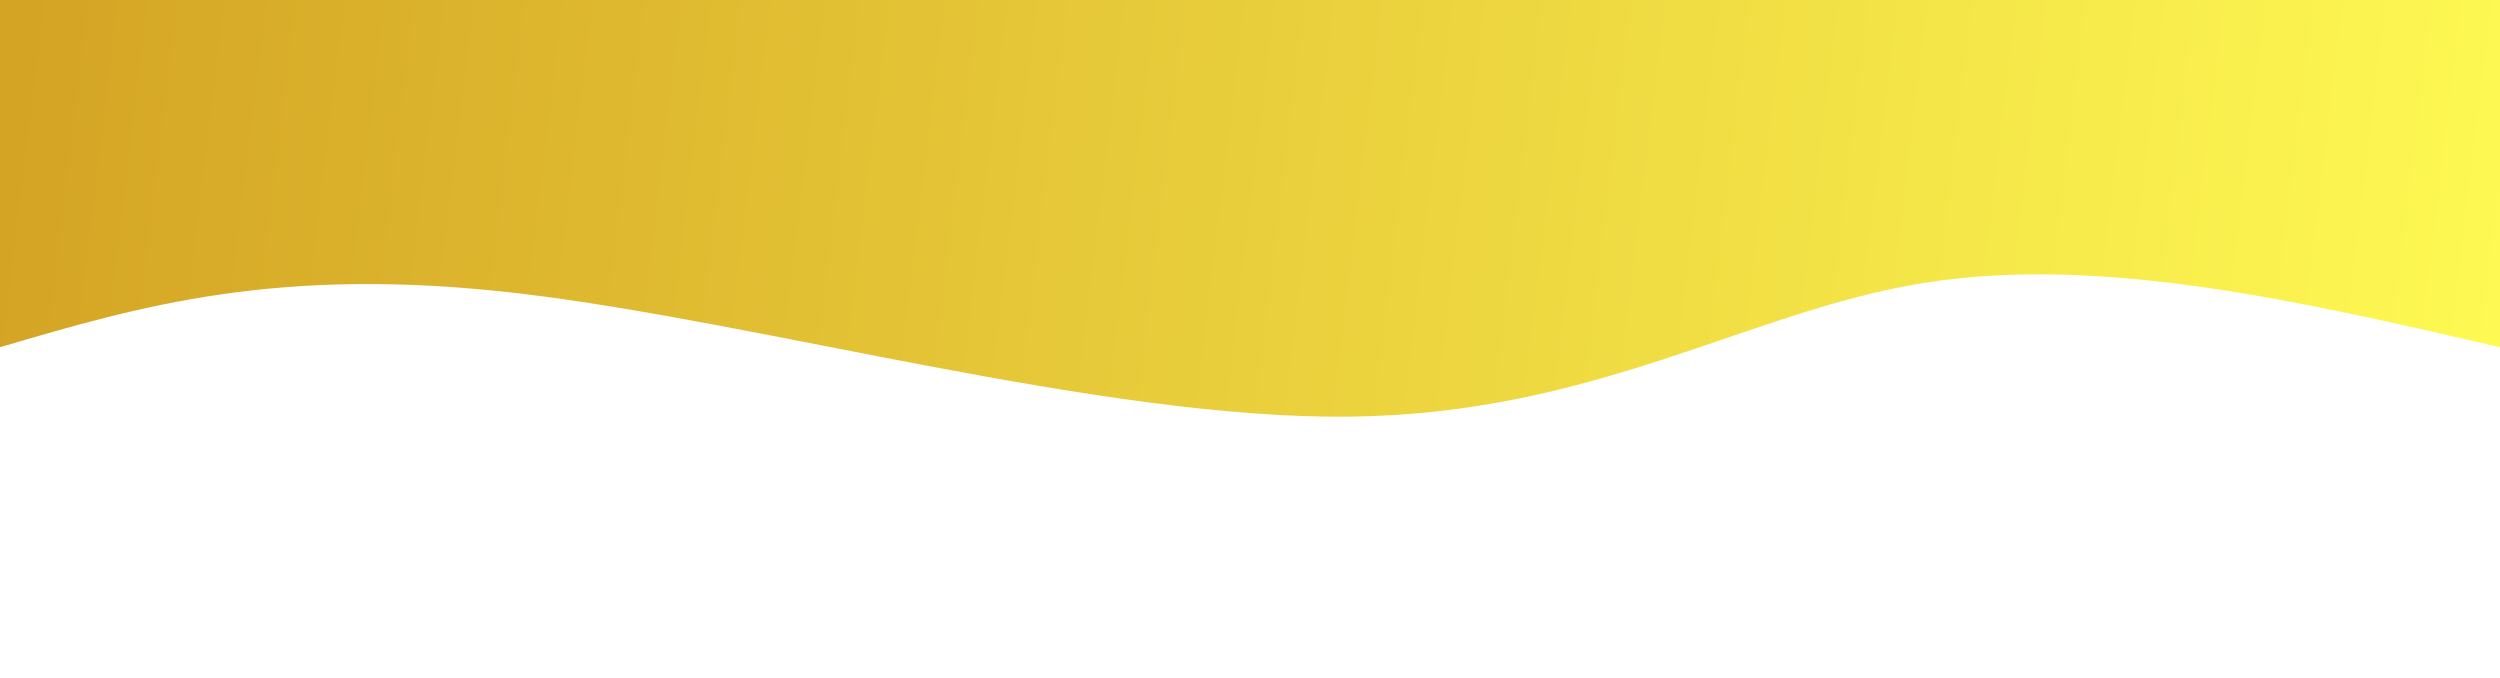
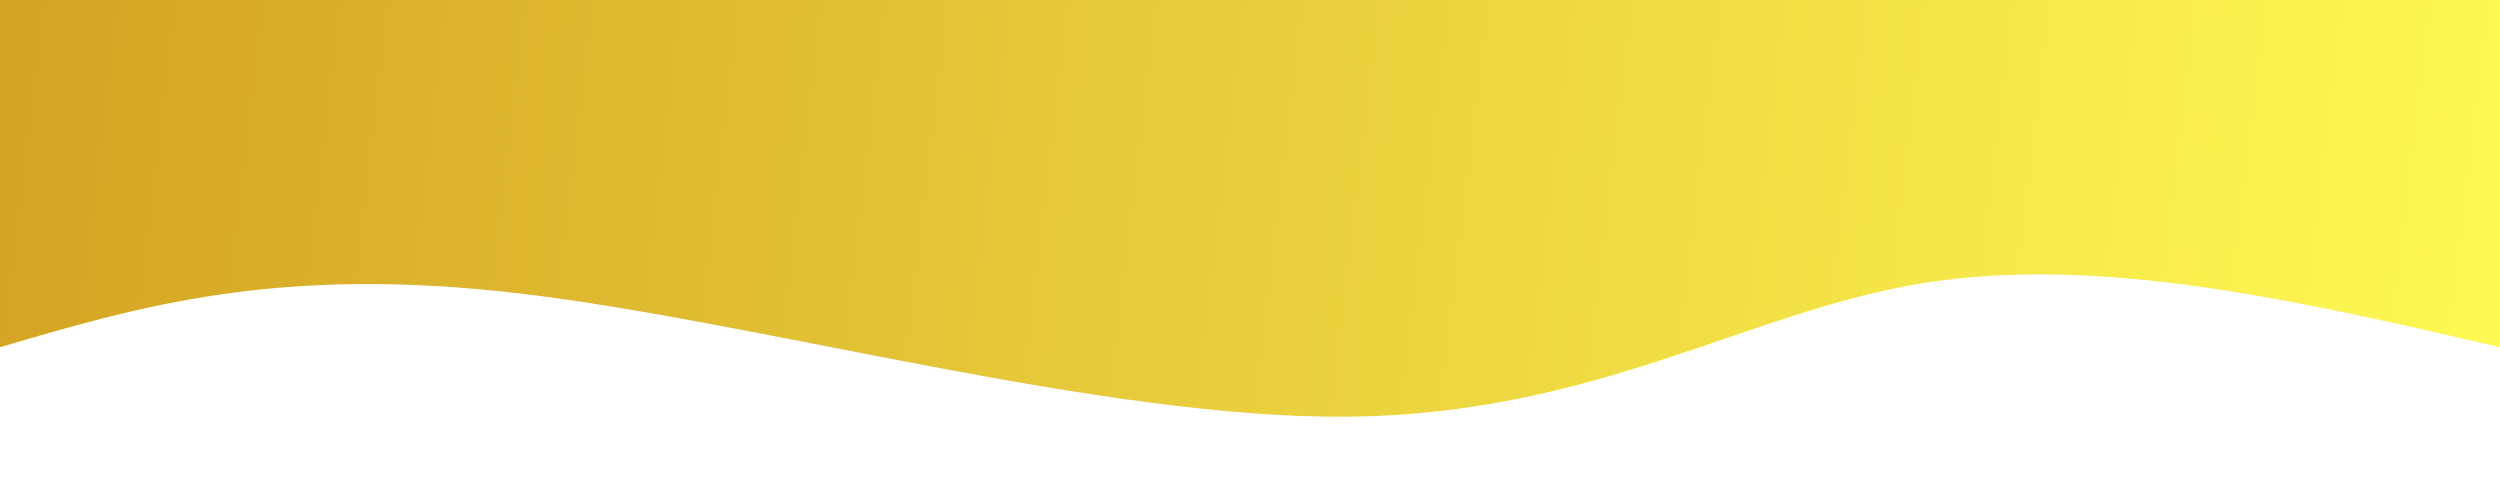
- <svg xmlns="http://www.w3.org/2000/svg" width="100%" height="100%" id="svg" viewBox="0 0 1440 390" class="transition duration-300 ease-in-out delay-150">
+ <svg xmlns="http://www.w3.org/2000/svg" width="100%" height="100%" id="svg" viewBox="0 0 1440 290" class="transition duration-300 ease-in-out delay-150">
  <style>
          .path-0{
            animation:pathAnim-0 30s;
            animation-timing-function: linear;
            animation-iteration-count: infinite;
          }
          @keyframes pathAnim-0{
            0%{
              d: path("M 0,400 C 0,400 0,200 0,200 C 115.321,226.643 230.643,253.286 332,237 C 433.357,220.714 520.75,161.5 663,160 C 805.25,158.5 1002.357,214.714 1141,231 C 1279.643,247.286 1359.821,223.643 1440,200 C 1440,200 1440,400 1440,400 Z");
            }
            25%{
              d: path("M 0,400 C 0,400 0,200 0,200 C 90.893,204.143 181.786,208.286 306,223 C 430.214,237.714 587.75,263 728,266 C 868.25,269 991.214,249.714 1107,235 C 1222.786,220.286 1331.393,210.143 1440,200 C 1440,200 1440,400 1440,400 Z");
            }
            50%{
              d: path("M 0,400 C 0,400 0,200 0,200 C 105.214,180.286 210.429,160.571 352,157 C 493.571,153.429 671.5,166 779,172 C 886.5,178 923.571,177.429 1022,181 C 1120.429,184.571 1280.214,192.286 1440,200 C 1440,200 1440,400 1440,400 Z");
            }
            75%{
              d: path("M 0,400 C 0,400 0,200 0,200 C 92.893,210.893 185.786,221.786 314,205 C 442.214,188.214 605.75,143.75 747,134 C 888.25,124.25 1007.214,149.214 1119,166 C 1230.786,182.786 1335.393,191.393 1440,200 C 1440,200 1440,400 1440,400 Z");
            }
            100%{
              d: path("M 0,400 C 0,400 0,200 0,200 C 115.321,226.643 230.643,253.286 332,237 C 433.357,220.714 520.75,161.5 663,160 C 805.25,158.5 1002.357,214.714 1141,231 C 1279.643,247.286 1359.821,223.643 1440,200 C 1440,200 1440,400 1440,400 Z");
            }
          }</style>
  <defs>
    <linearGradient id="gradient" x1="100%" y1="51%" x2="0%" y2="49%">
      <stop offset="0%" stop-color="#d4a424" />
      <stop offset="100%" stop-color="#fef953" />
    </linearGradient>
  </defs>
  <path d="M 0,400 C 0,400 0,200 0,200 C 115.321,226.643 230.643,253.286 332,237 C 433.357,220.714 520.75,161.5 663,160 C 805.25,158.5 1002.357,214.714 1141,231 C 1279.643,247.286 1359.821,223.643 1440,200 C 1440,200 1440,400 1440,400 Z" stroke="none" stroke-width="0" fill="url(#gradient)" fill-opacity="1" class="transition-all duration-300 ease-in-out delay-150 path-0" transform="rotate(-180 720 200)" />
</svg>
